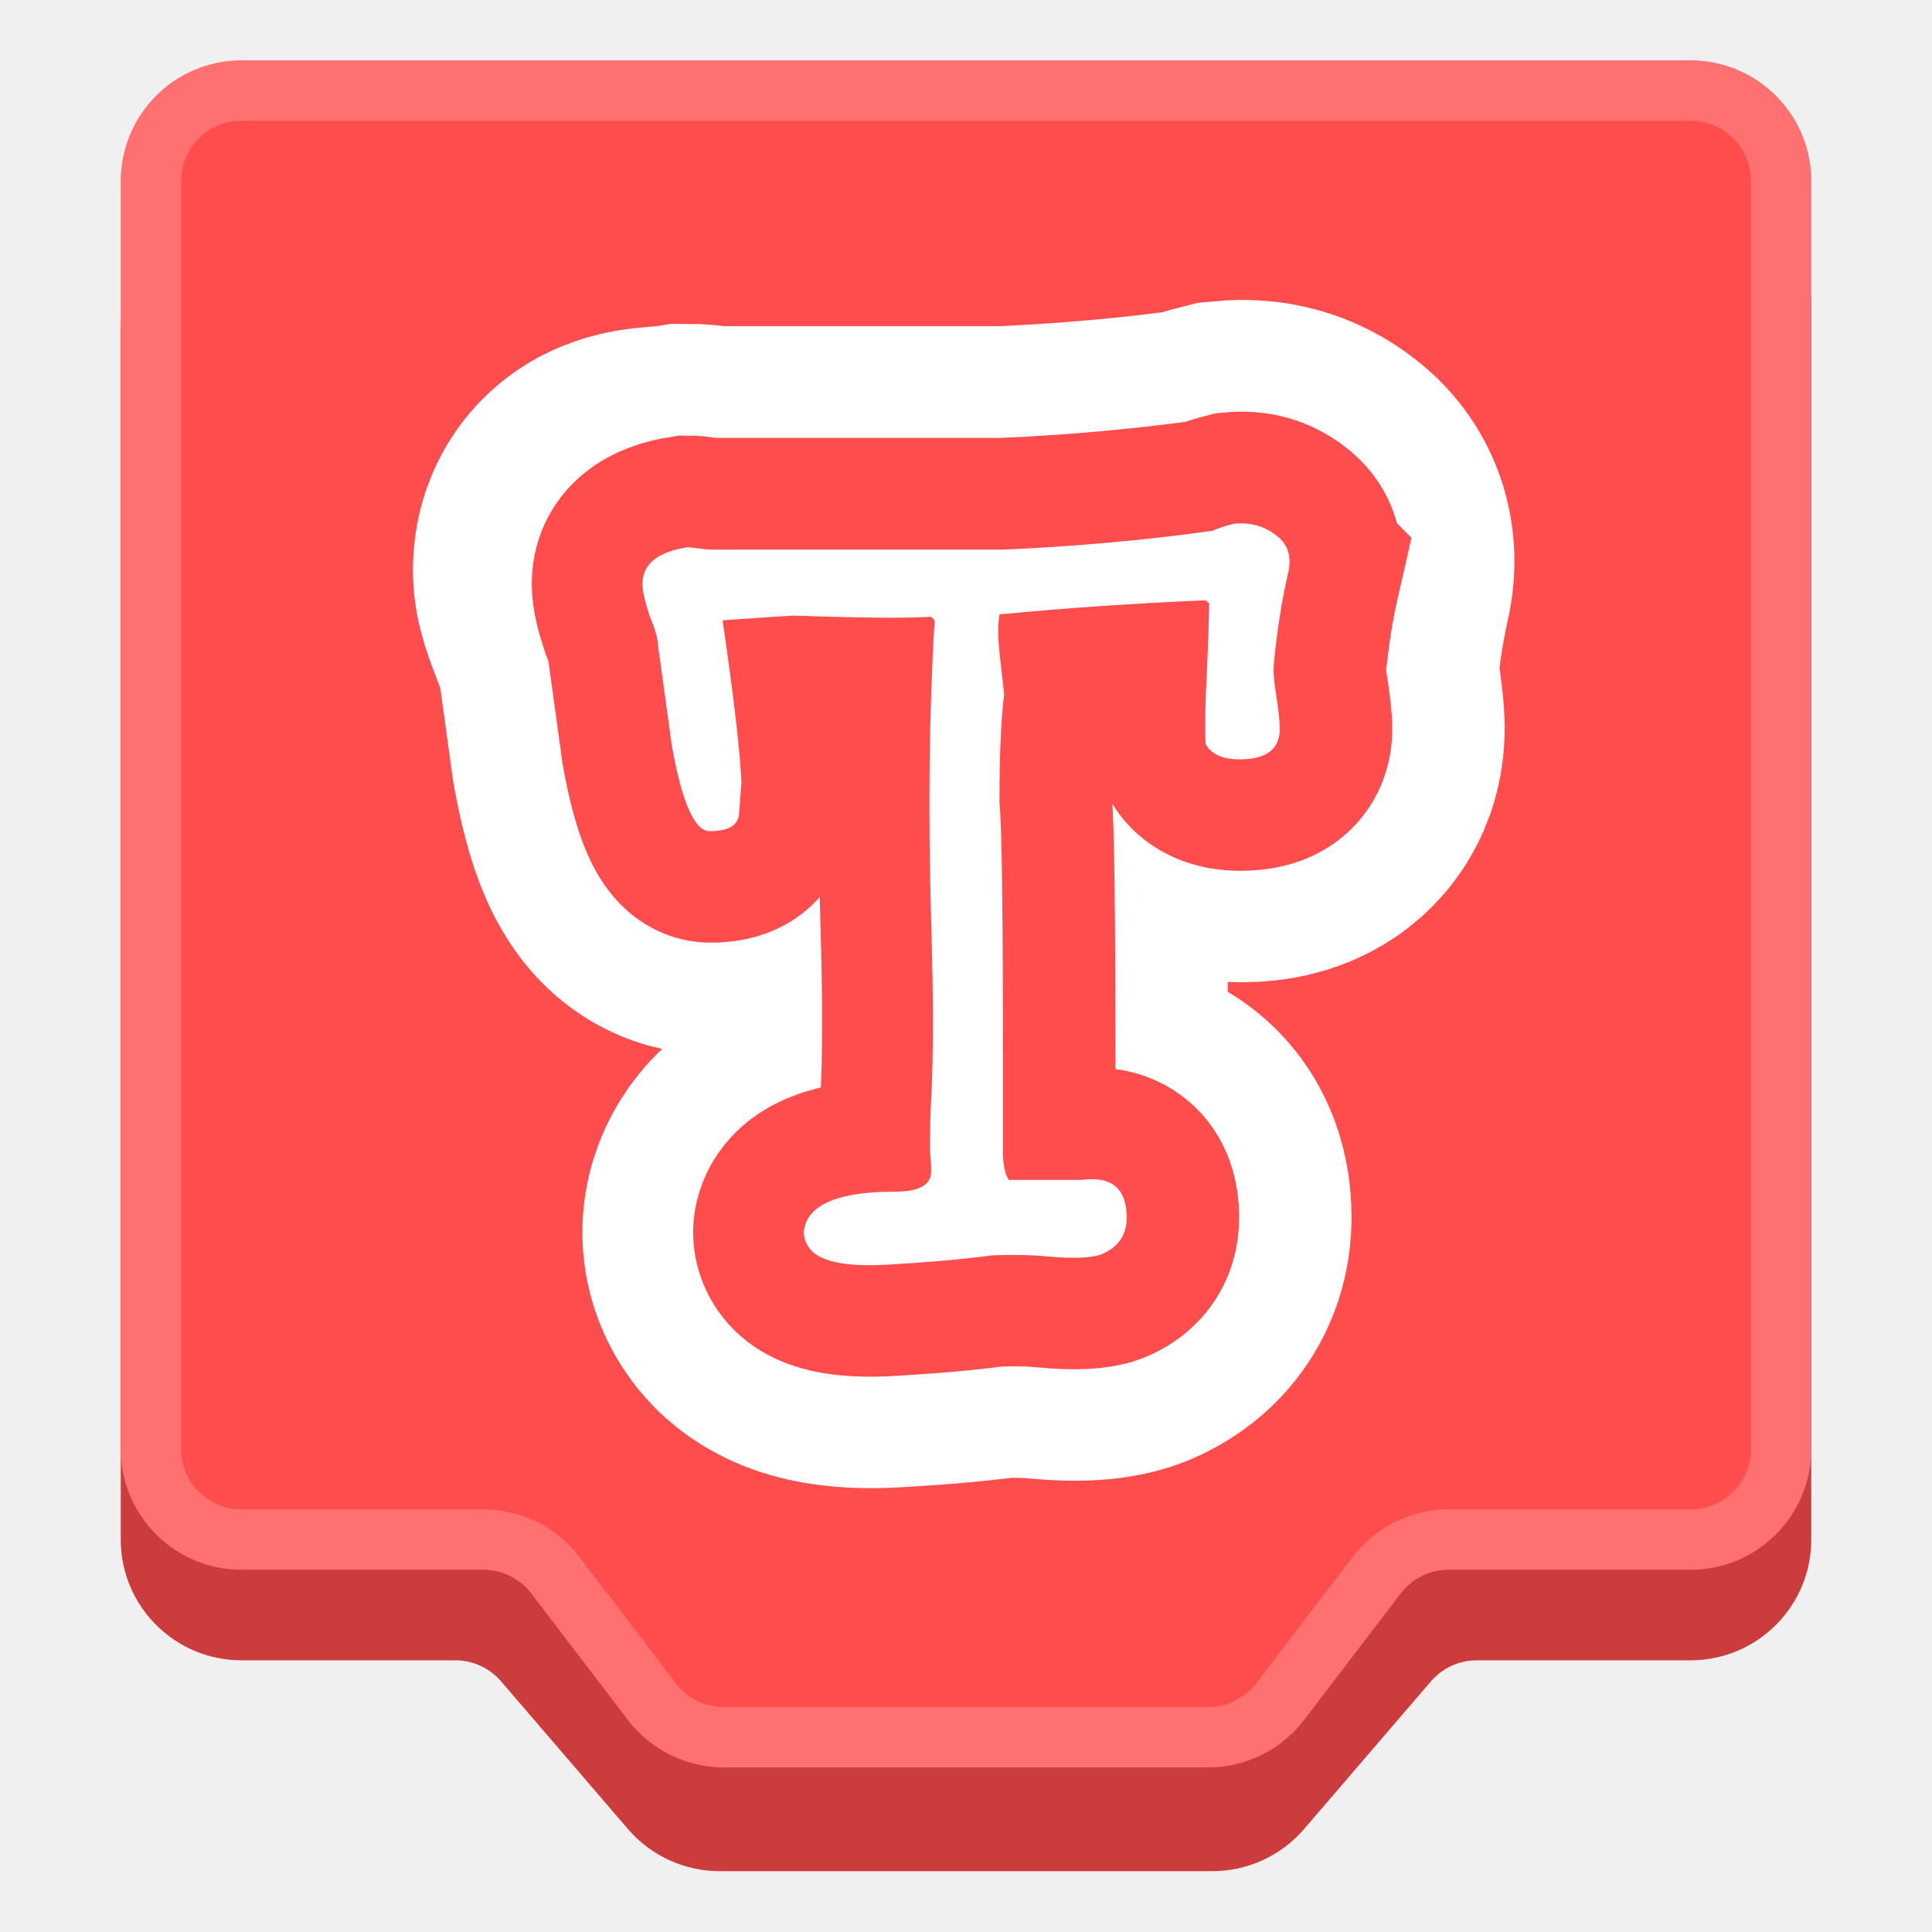
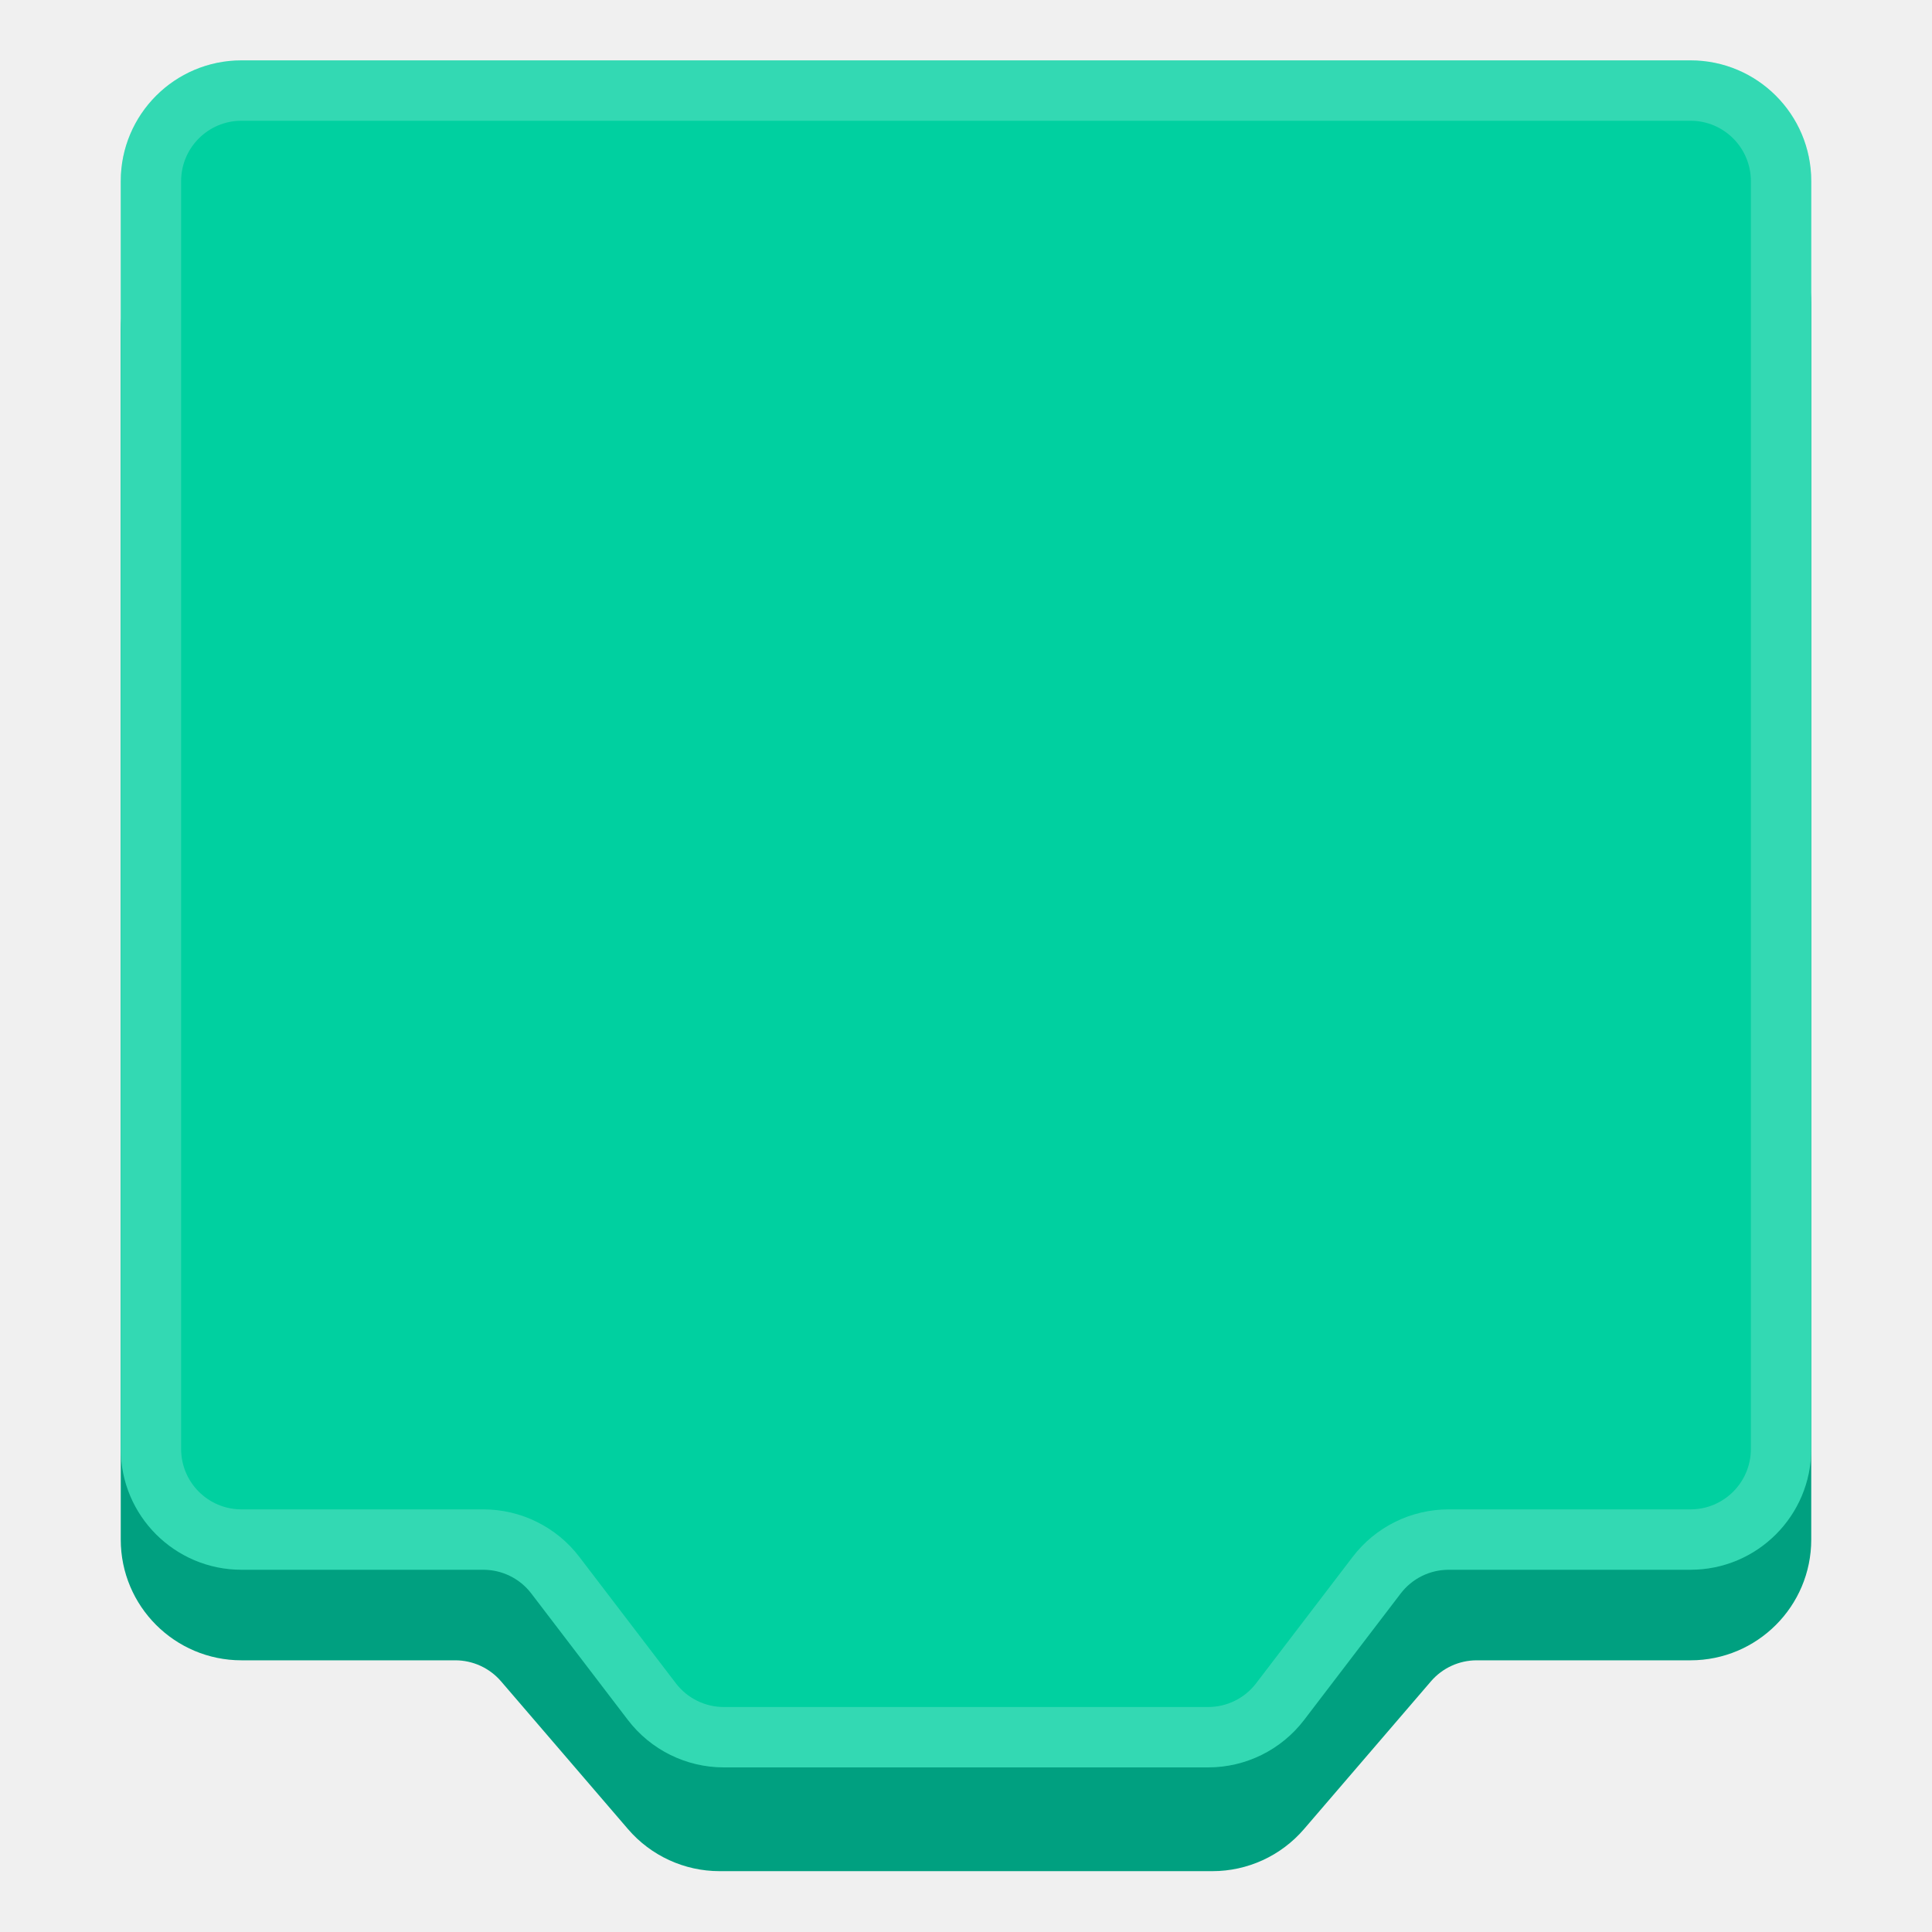
- <svg xmlns="http://www.w3.org/2000/svg" height="1024" width="1024">
-   <path d="m64 174.867v641.133c0 35.346 28.654 64 64 64h113.303c9.329 0 18.194 4.071 24.273 11.148l67.27 78.308c12.158 14.153 29.888 22.296 48.547 22.296h261.213c18.659 0 36.388-8.143 48.547-22.296l67.27-78.308c6.079-7.077 14.944-11.148 24.273-11.148h113.303c35.346 0 64-28.654 64-64v-654.847c0-35.346-28.654-64-64-64-0.381 0-0.762 0.003-1.143 0.01l-768 13.714c-34.895 0.623-62.857 29.089-62.857 63.99z" fill="#cc3c3c" fill-rule="evenodd" />
-   <path d="m64 96v672c0 35.346 28.654 64 64 64h128.174c9.974 0 19.378 4.651 25.432 12.578l51.183 67.019c12.108 15.854 30.915 25.155 50.863 25.155h256.696c19.948 0 38.756-9.302 50.863-25.155l51.183-67.019c6.054-7.927 15.458-12.578 25.432-12.578h128.174c35.346 0 64-28.654 64-64v-672c0-35.346-28.654-64-64-64h-768c-35.346 0-64 28.654-64 64z" fill="#ff4c4c" fill-rule="evenodd" />
+ <svg xmlns="http://www.w3.org/2000/svg" width="1024" height="1024">
+   <path d="m64 174.867v641.133c0 35.346 28.654 64 64 64h113.303c9.329 0 18.194 4.071 24.273 11.148l67.27 78.308c12.158 14.153 29.888 22.296 48.547 22.296h261.213c18.659 0 36.388-8.143 48.547-22.296l67.27-78.308c6.079-7.077 14.944-11.148 24.273-11.148h113.303c35.346 0 64-28.654 64-64v-654.847c0-35.346-28.654-64-64-64-0.381 0-0.762 0.003-1.143 0.01l-768 13.714c-34.895 0.623-62.857 29.089-62.857 63.99z" fill="#00a080" fill-rule="evenodd" />
+   <path d="m64 96v672c0 35.346 28.654 64 64 64h128.174c9.974 0 19.378 4.651 25.432 12.578l51.183 67.019c12.108 15.854 30.915 25.155 50.863 25.155h256.696c19.948 0 38.756-9.302 50.863-25.155l51.183-67.019c6.054-7.927 15.458-12.578 25.432-12.578h128.174c35.346 0 64-28.654 64-64v-672c0-35.346-28.654-64-64-64h-768c-35.346 0-64 28.654-64 64z" fill="#00d0a0" fill-rule="evenodd" />
  <path d="m96 96v672c0 17.673 14.327 32 32 32h128.174c19.948 0 38.756 9.302 50.863 25.155l51.183 67.019c6.054 7.927 15.458 12.578 25.432 12.578h256.696c9.974 0 19.378-4.651 25.432-12.578l51.183-67.019c12.108-15.854 30.915-25.155 50.863-25.155h128.174c17.673 0 32-14.327 32-32v-672c0-17.673-14.327-32-32-32h-768c-17.673 0-32 14.327-32 32zm-32 0c0-35.346 28.654-64 64-64h768c35.346 0 64 28.654 64 64v672c0 35.346-28.654 64-64 64h-128.174c-9.974 0-19.378 4.651-25.432 12.578l-51.183 67.019c-12.108 15.854-30.915 25.155-50.863 25.155h-256.696c-19.948 0-38.756-9.302-50.863-25.155l-51.183-67.019c-6.054-7.927-15.458-12.578-25.432-12.578h-128.174c-35.346 0-64-28.654-64-64z" fill="#fff" fill-opacity=".2" />
-   <g transform="matrix(4.194374,0,0,4.194374,229.1357,171.2136)" fill="none" stroke="#fff" stroke-width="56.409">
-     <path d="m108.346 31.578c-0.794 3.474-1.389 7.245-1.786 11.314-0.099 1.092 0 2.481 0.298 4.168 0.298 1.985 0.447 3.374 0.447 4.168 0 2.58-1.687 3.871-5.061 3.871-2.183 0-3.622-0.645-4.317-1.935-0.099-2.183-0.05-5.161 0.149-8.932 0.198-4.466 0.298-7.443 0.298-8.932-0.099 0-0.248-0.099-0.447-0.298-9.23 0.397-17.914 0.992-26.052 1.786-0.198 1.29-0.198 2.878 0 4.764l0.595 5.359c-0.397 3.077-0.595 7.642-0.595 13.696 0.298 2.58 0.447 13.646 0.447 33.197v10.867c0 1.687 0.248 2.878 0.744 3.573h9.23c3.771-0.496 5.657 1.092 5.657 4.764 0 2.183-1.042 3.722-3.126 4.615-1.29 0.496-3.573 0.595-6.848 0.298-1.985-0.198-4.317-0.248-6.997-0.149-3.672 0.496-8.138 0.893-13.398 1.191-5.359 0.298-8.634-0.447-9.825-2.233-0.794-1.191-0.794-2.431 0-3.722 1.389-2.183 5.012-3.275 10.867-3.275 3.077 0 4.615-0.844 4.615-2.531 0-0.893-0.05-1.737-0.149-2.531 0-2.481 0.05-4.665 0.149-6.55 0.298-5.359 0.298-12.902 0-22.628-0.397-14.093-0.248-26.746 0.447-37.961l-0.447-0.447c-3.077 0.198-8.833 0.149-17.269-0.149-0.397 0-3.424 0.198-9.081 0.595 1.389 9.527 2.183 16.326 2.382 20.395l-0.298 4.019c-0.099 1.489-1.34 2.233-3.722 2.233-1.886 0-3.474-3.573-4.764-10.718-0.595-4.268-1.191-8.585-1.786-12.951 0-0.695-0.347-1.886-1.042-3.573-0.595-1.786-1.909-4.751-1.909-5.644 0-3.141 2.901-2.395 6.672-2.99 0.298 0 0.794 0.05 1.489 0.149 0.695 0.099 1.191 0.149 1.489 0.149h36.919c9.131-0.397 17.963-1.191 26.498-2.382 0.595-0.298 1.489-0.595 2.68-0.893 2.084-0.198 3.871 0.298 5.359 1.489 1.489 1.092 1.985 2.68 1.489 4.764z" fill="none" stroke="#fff" stroke-width="56.409" />
-   </g>
-   <g transform="matrix(3.852509,0,0,3.852509,257.8998,219.8385)" fill="none" stroke="#ff4c4c" stroke-width="30.707">
-     <path d="m110.385 21.777q-1.297 5.673-1.945 12.318-0.162 1.783 0.324 4.538 0.486 3.242 0.486 4.538 0 4.214-5.511 4.214-3.566 0-4.7-2.107-0.162-3.566 0.162-9.725 0.324-7.293 0.324-9.725-0.162 0-0.486-0.324-15.073 0.648-28.363 1.945-0.324 2.107 0 5.186l0.648 5.835q-0.648 5.024-0.648 14.911 0.486 4.214 0.486 36.143v11.832q0 2.755 0.81 3.89h10.049q6.159-0.81 6.159 5.186 0 3.566-3.404 5.024-2.107 0.81-7.456 0.324-3.242-0.324-7.618-0.162-5.997 0.81-14.587 1.297-8.752 0.486-10.697-2.431-1.297-1.945 0-4.052 2.269-3.566 11.832-3.566 5.024 0 5.024-2.755 0-1.459-0.162-2.755 0-4.052 0.162-7.131 0.486-8.752 0-24.636-0.648-23.015 0.486-41.33l-0.486-0.486q-5.024 0.324-18.801-0.162-0.648 0-9.887 0.648 2.269 15.559 2.593 22.205 0 0-0.324 4.376-0.162 2.431-4.052 2.431-3.079 0-5.186-11.67-0.972-6.969-1.945-14.101 0-1.135-1.135-3.89-0.972-2.917-0.972-4.376 0-4.052 6.159-5.024 0.486 0 1.621 0.162 1.135 0.162 1.621 0.162h16.856q23.339 0 23.339 0 14.911-0.648 28.85-2.593 0.972-0.486 2.917-0.972 3.404-0.324 5.835 1.621 2.431 1.783 1.621 5.186z" fill="none" stroke="#ff4c4c" stroke-width="30.707" />
-   </g>
-   <g transform="matrix(4.194374,0,0,4.194374,228.2536,197.3568)" fill="#fff">
-     <path d="m108.346 25.379q-1.191 5.21-1.786 11.314-0.149 1.638 0.298 4.168 0.447 2.977 0.447 4.168 0 3.871-5.061 3.871-3.275 0-4.317-1.935-0.149-3.275 0.149-8.932 0.298-6.699 0.298-8.932-0.149 0-0.447-0.298-13.845 0.595-26.052 1.786-0.298 1.935 0 4.764l0.595 5.359q-0.595 4.615-0.595 13.696 0.447 3.871 0.447 33.197v10.867q0 2.531 0.744 3.573h9.23q5.657-0.744 5.657 4.764 0 3.275-3.126 4.615-1.935 0.744-6.848 0.298-2.977-0.298-6.997-0.149-5.508 0.744-13.398 1.191-8.039 0.447-9.825-2.233-1.191-1.786 0-3.722 2.084-3.275 10.867-3.275 4.615 0 4.615-2.531 0-1.34-0.149-2.531 0-3.722 0.149-6.55 0.447-8.039 0-22.628-0.595-21.139 0.447-37.961l-0.447-0.447q-4.615 0.298-17.269-0.149-0.595 0-9.081 0.595 2.084 14.291 2.382 20.395 0 0-0.298 4.019-0.149 2.233-3.722 2.233-2.828 0-4.764-10.718-0.893-6.401-1.786-12.951 0-1.042-1.042-3.573-0.893-2.68-0.893-4.019 0-3.722 5.657-4.615 0.447 0 1.489 0.149t1.489 0.149h15.482q21.437 0 21.437 0 13.696-0.595 26.498-2.382 0.893-0.447 2.68-0.893 3.126-0.298 5.359 1.489 2.233 1.638 1.489 4.764z" fill="#fff" />
-   </g>
</svg>
